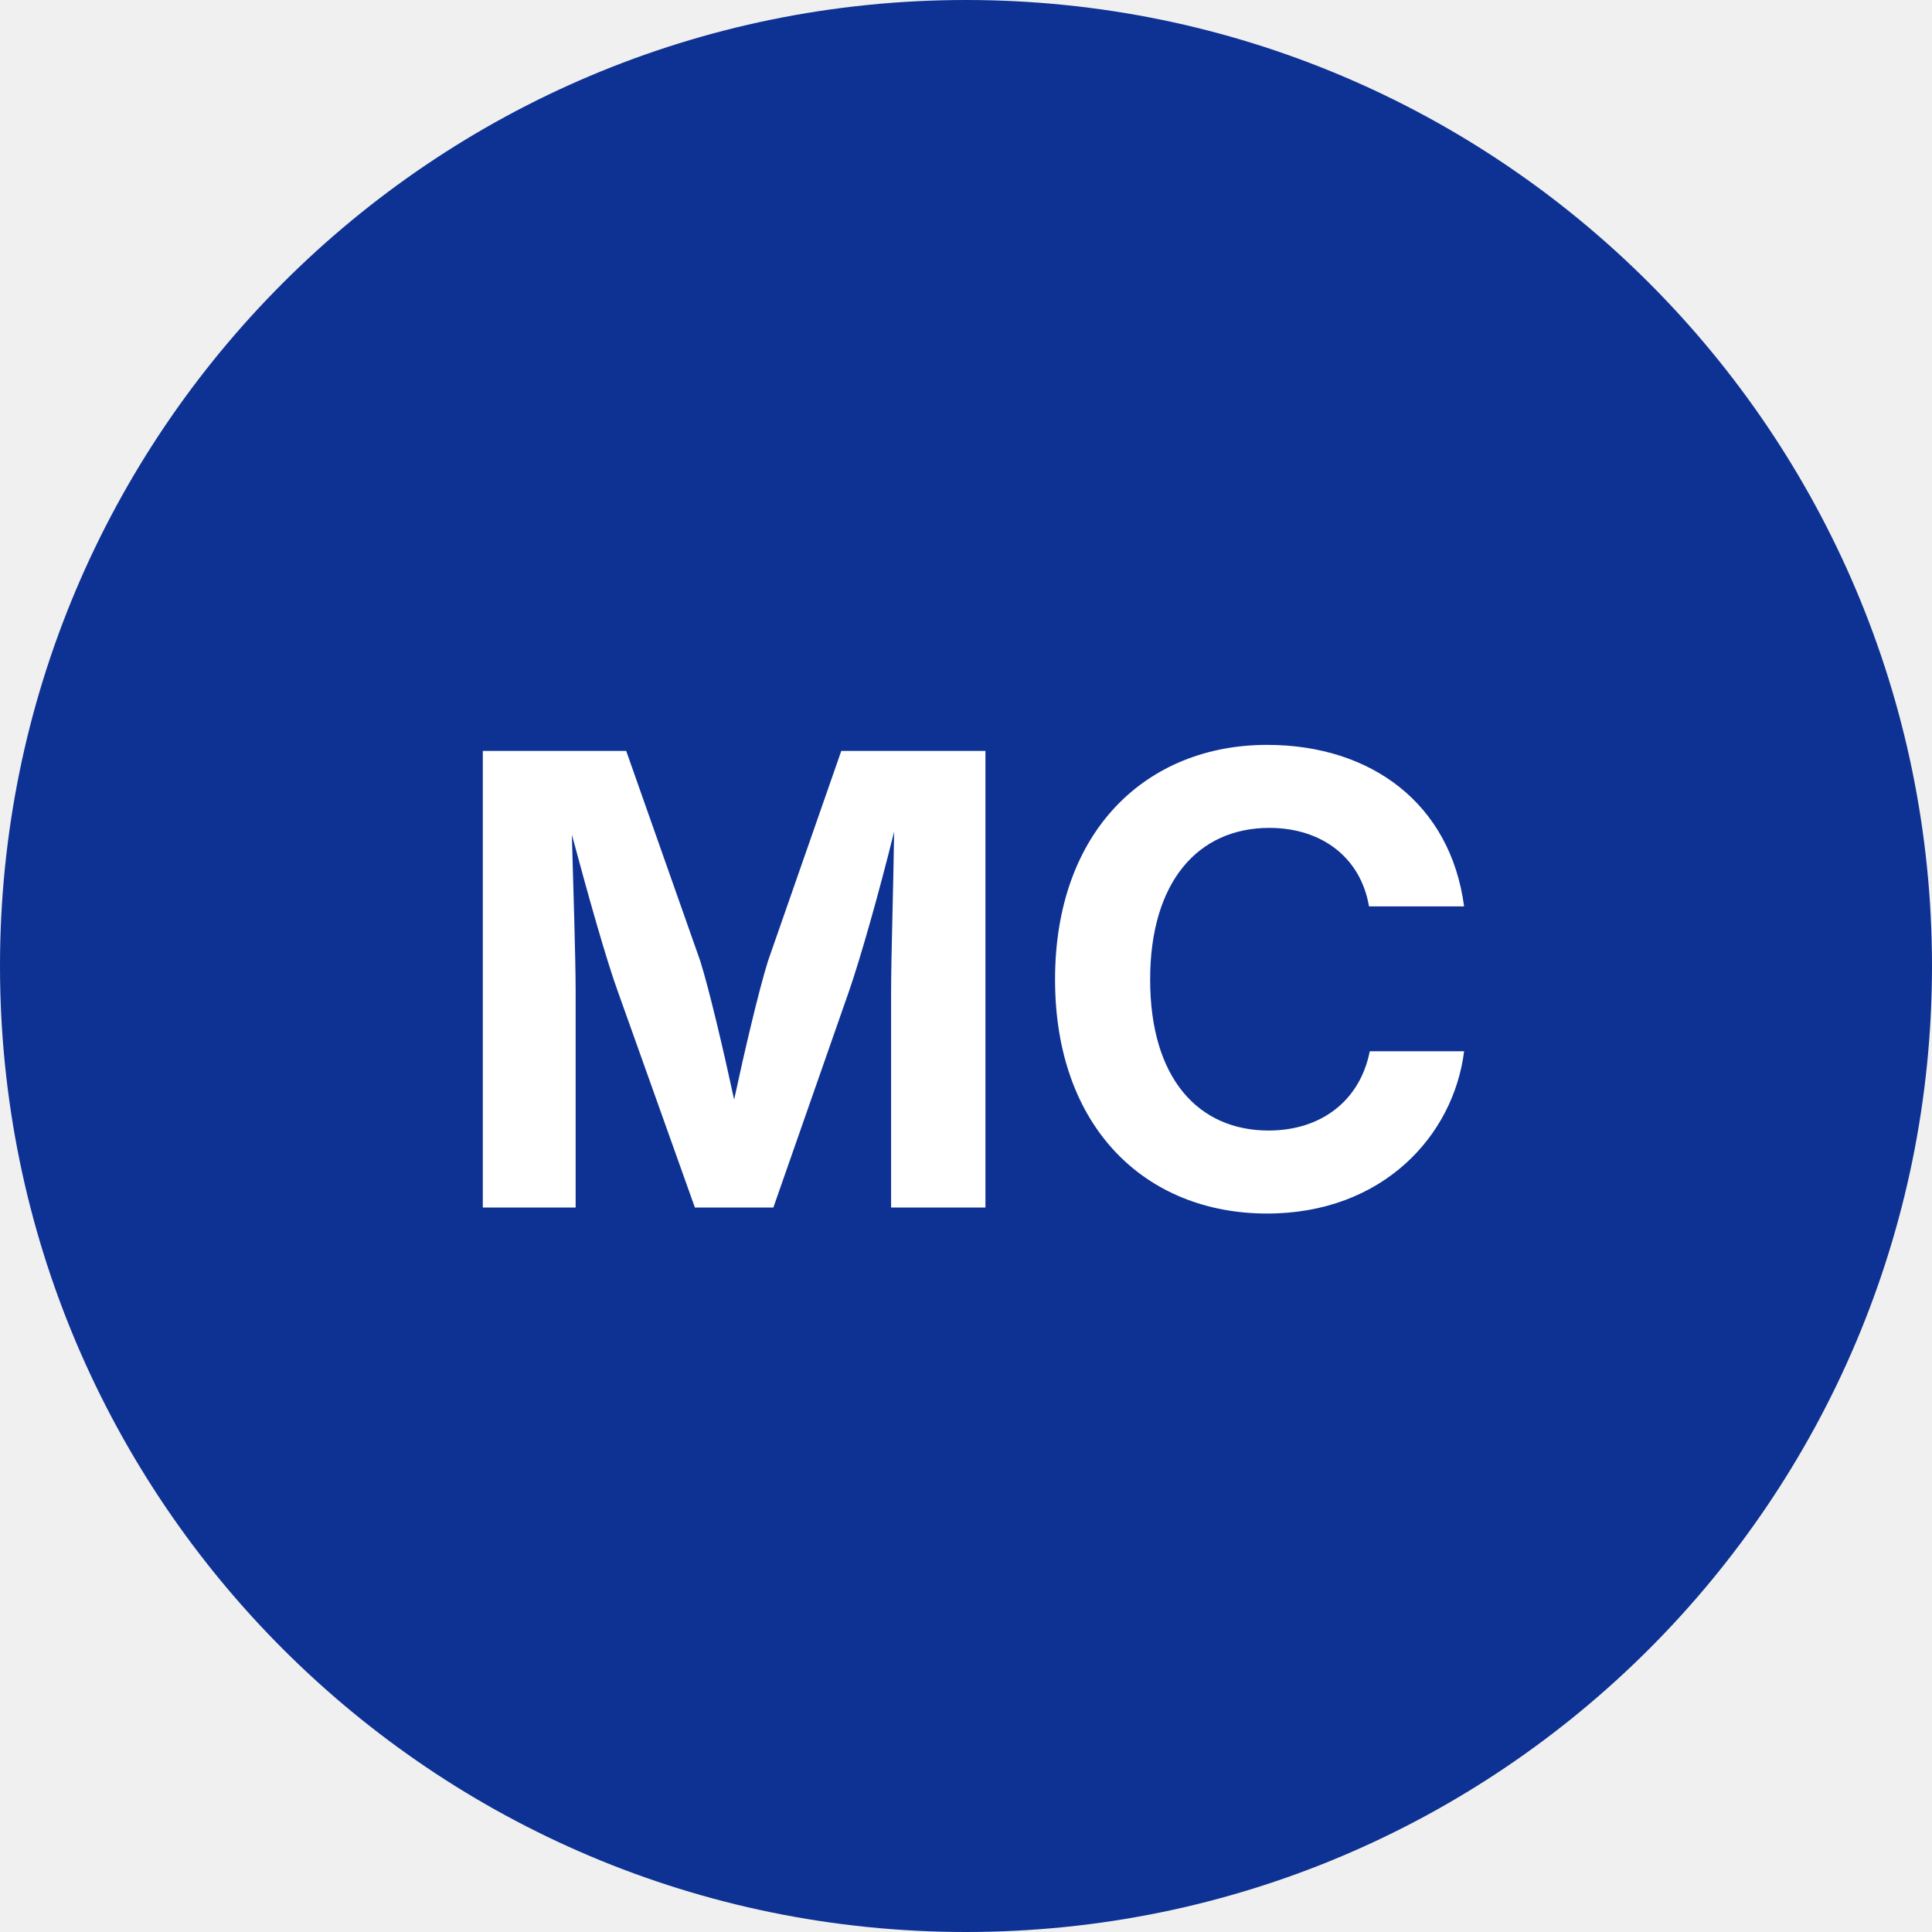
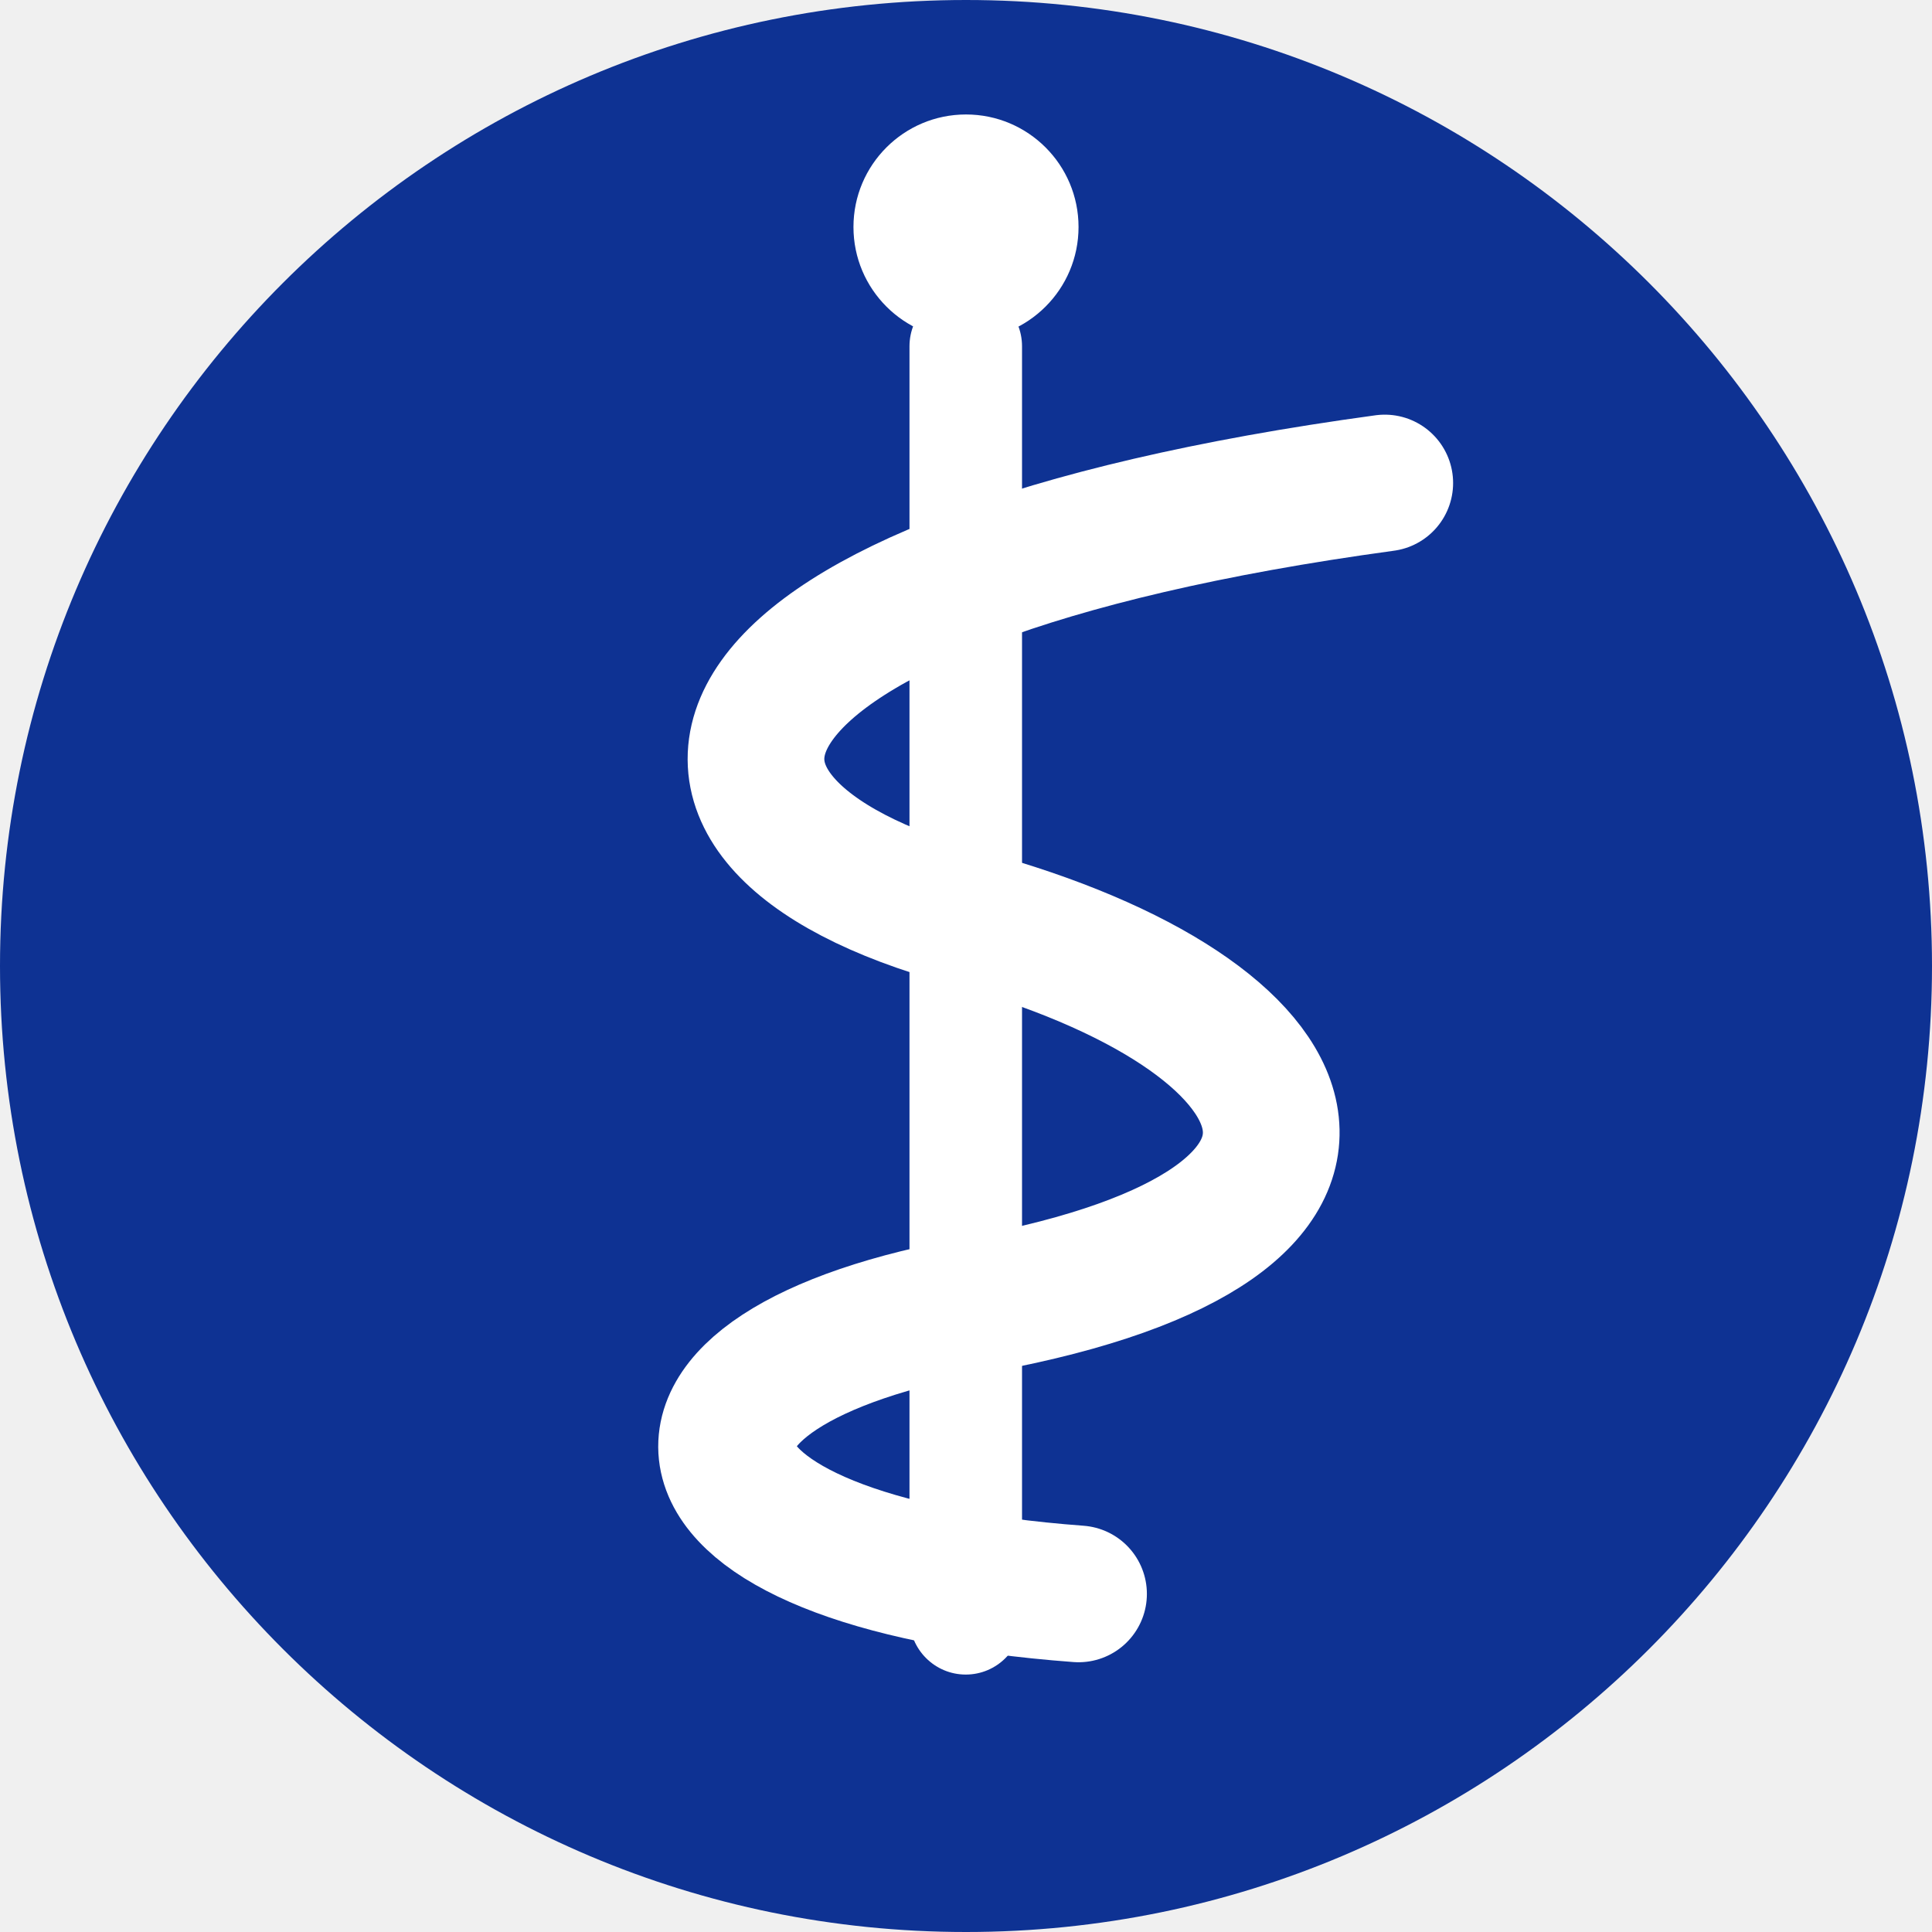
<svg xmlns="http://www.w3.org/2000/svg" viewBox="0 0 40 40">
  <circle cx="20" cy="20" r="20" fill="#0E3293" />
-   <text x="20" y="25" text-anchor="middle" font-family="Inter,Arial,sans-serif" font-size="13" font-weight="700" fill="#FFFFFF">MC</text>
+   <circle cx="20" cy="4.7" r="2.33" fill="#FFFFFF" />
+   <rect x="18.83" y="6" width="2.33" height="28.67" rx="1.17" fill="#FFFFFF" />
+   <path d="M 28.67,10 C 14,12 12.67,17 20,19 C 27.33,21 29.33,25.33 20.33,27 C 12.67,28.33 13.33,32.33 22.33,33" stroke="#FFFFFF" stroke-width="2.83" fill="none" stroke-linecap="round" />
</svg>
